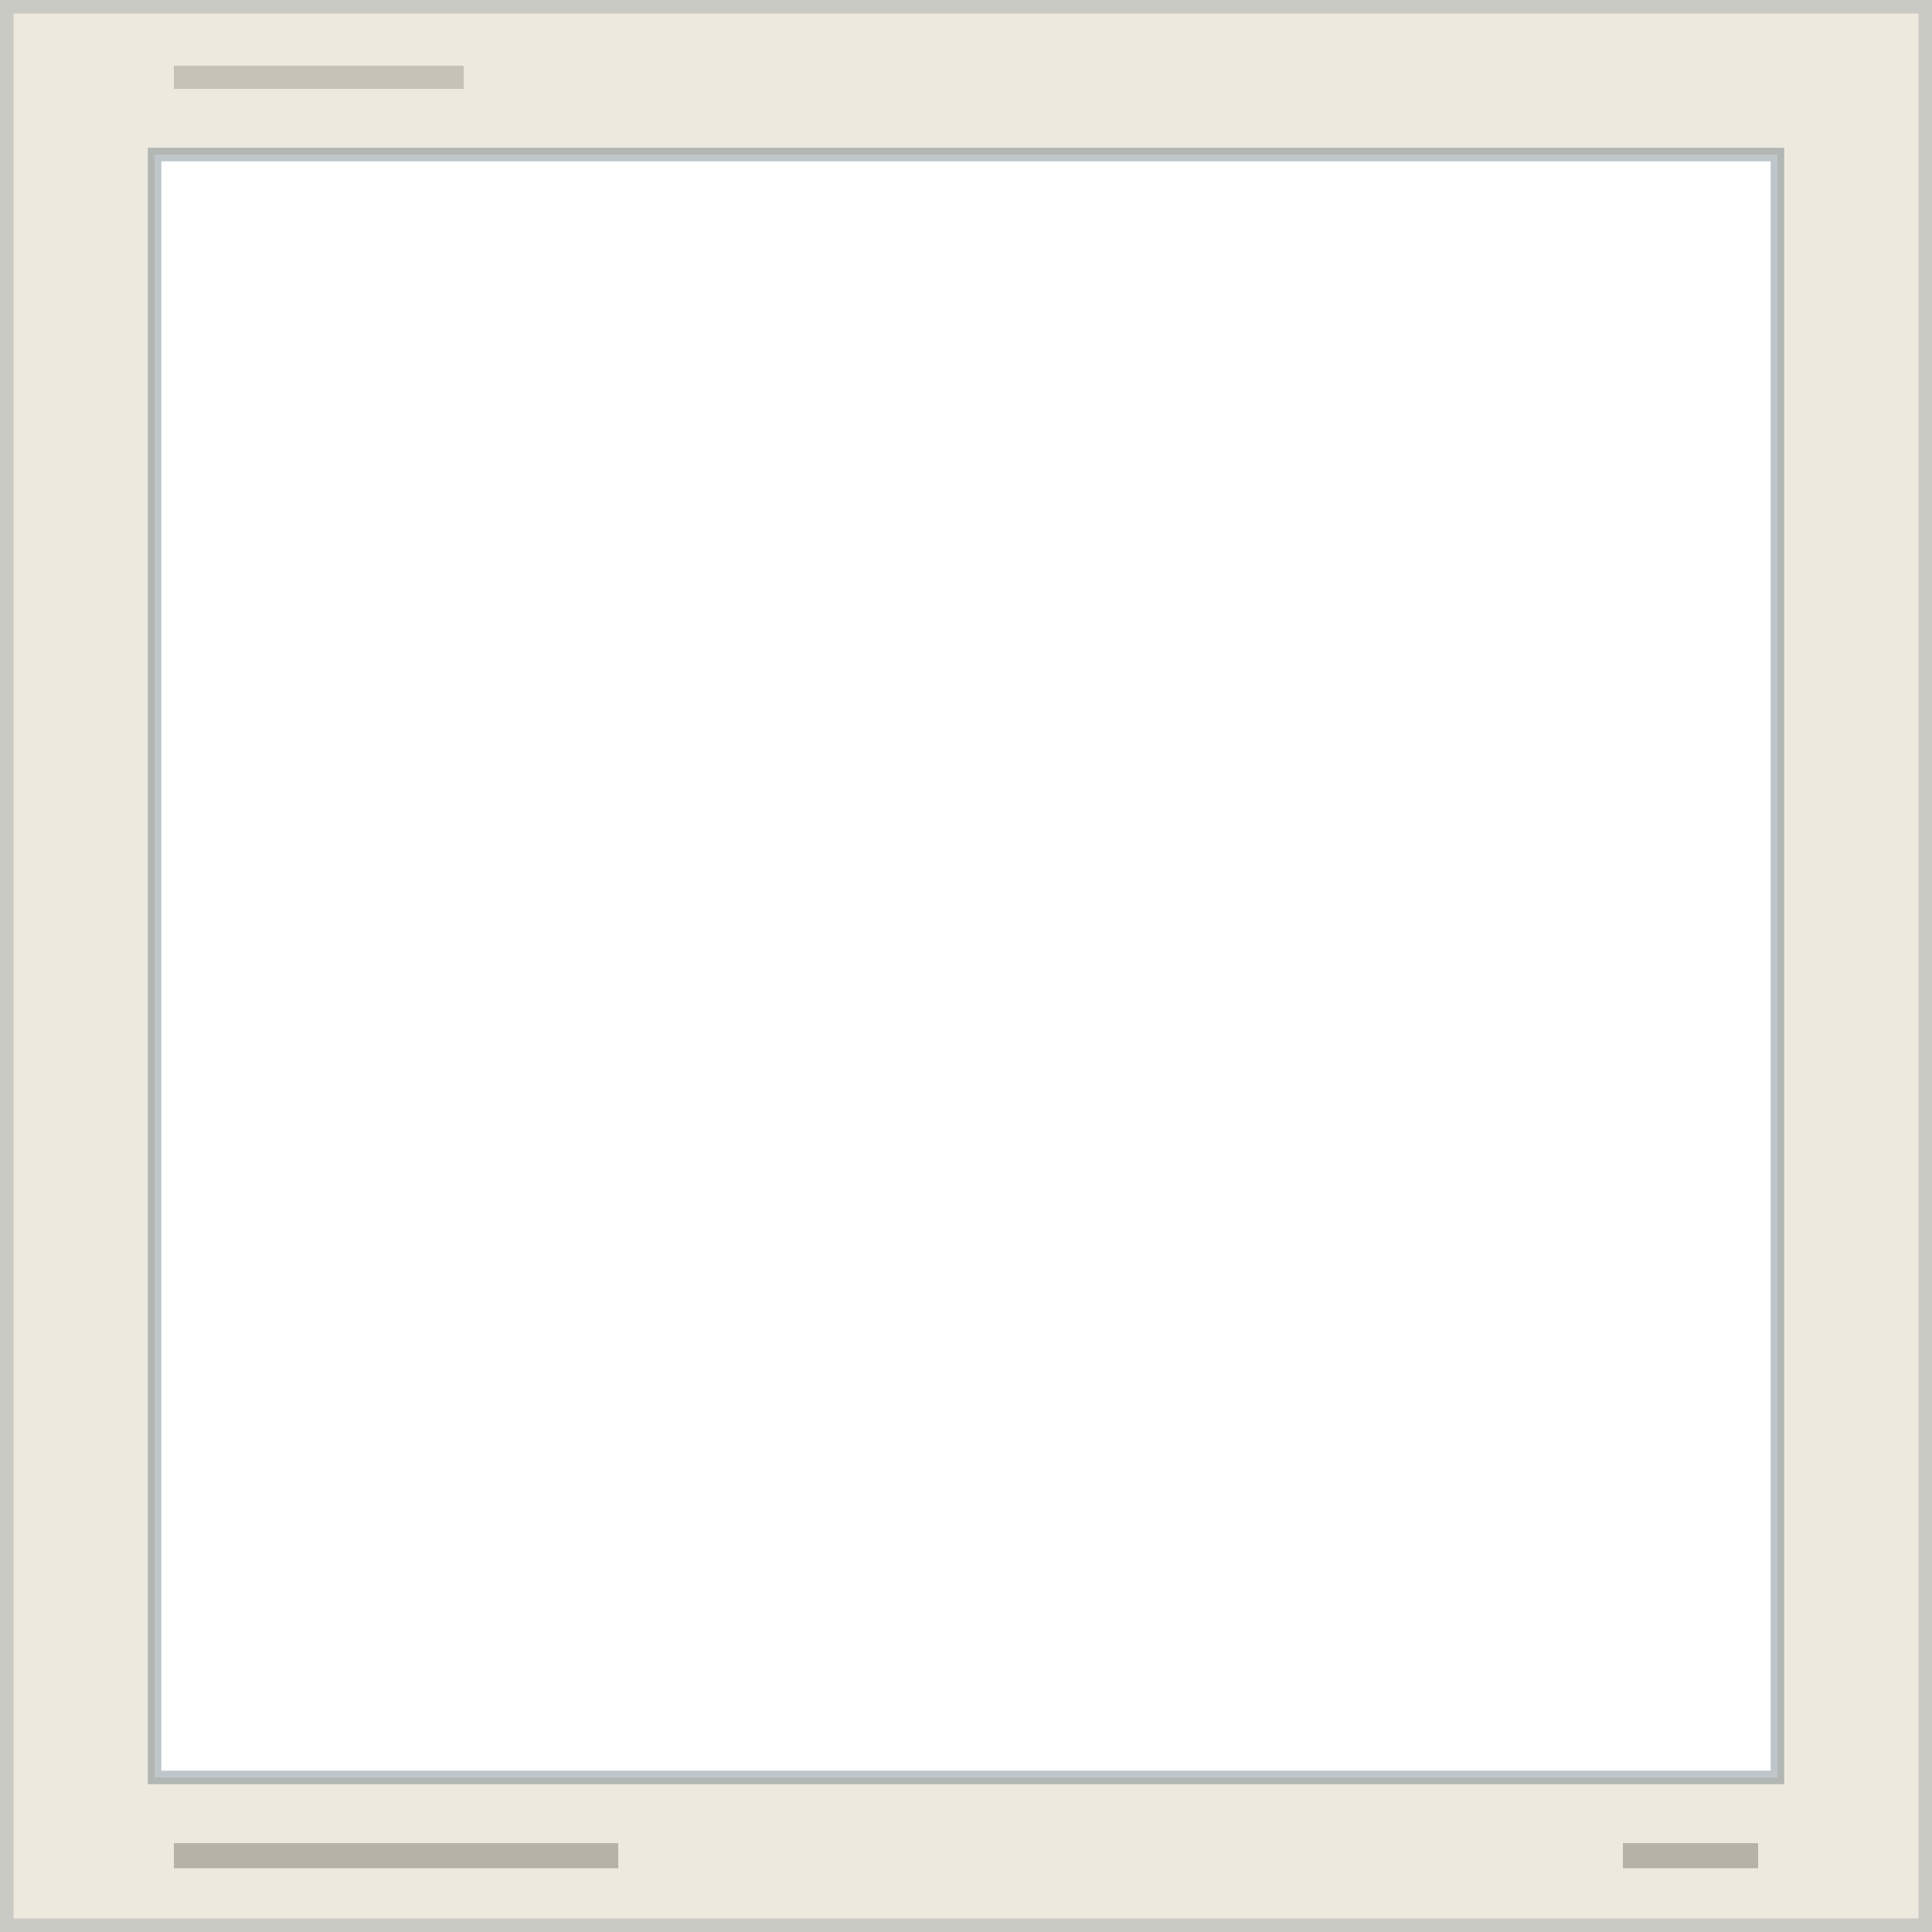
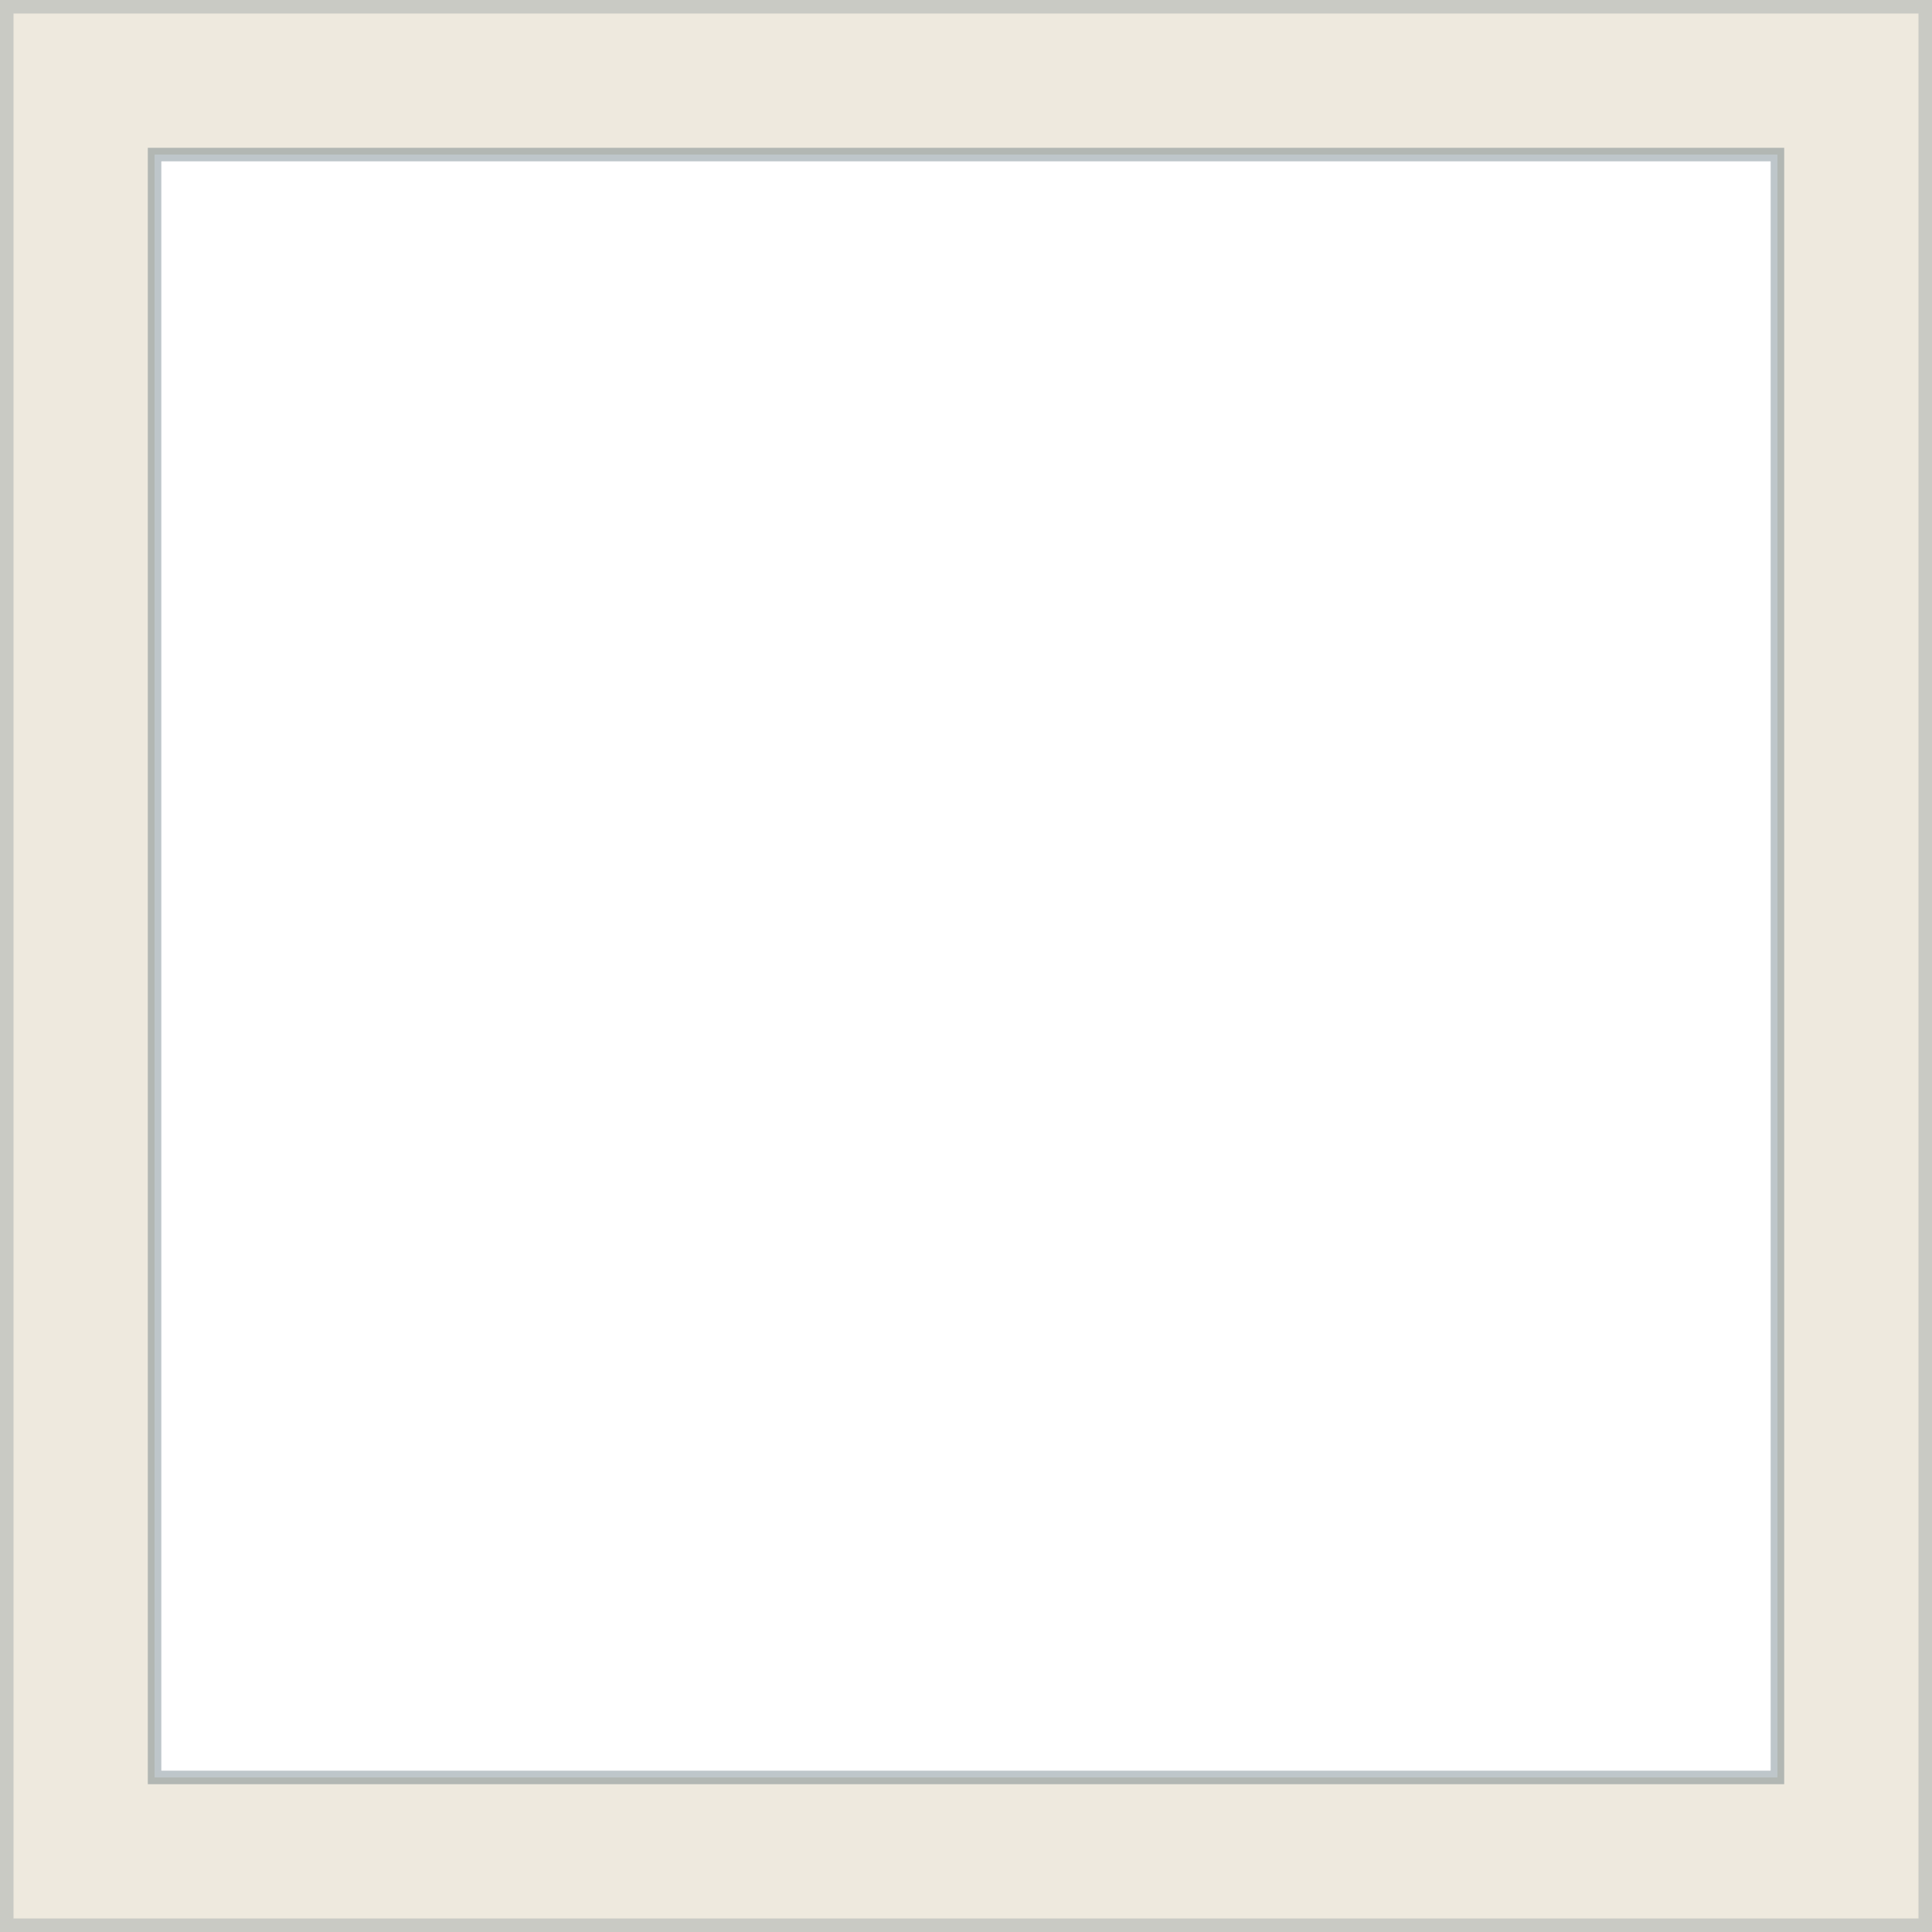
<svg xmlns="http://www.w3.org/2000/svg" viewBox="0 0 100 100" preserveAspectRatio="none" fill="none">
  <path fill="#eee9de" fill-rule="evenodd" d="M0 0 H100 V100 H0 Z M8 8 H92 V92 H8 Z" />
  <rect x="8" y="8" width="84" height="84" stroke="#26414f" stroke-opacity="0.3" stroke-width="0.7" />
  <rect x="0.35" y="0.35" width="99.3" height="99.3" stroke="#26414f" stroke-opacity="0.18" stroke-width="0.7" />
-   <rect x="9" y="3.4" width="15" height="1.2" fill="#4c4740" fill-opacity="0.24" />
-   <rect x="9" y="95.4" width="23" height="1.3" fill="#4c4740" fill-opacity="0.34" />
-   <rect x="84" y="95.4" width="7" height="1.3" fill="#4c4740" fill-opacity="0.34" />
</svg>
